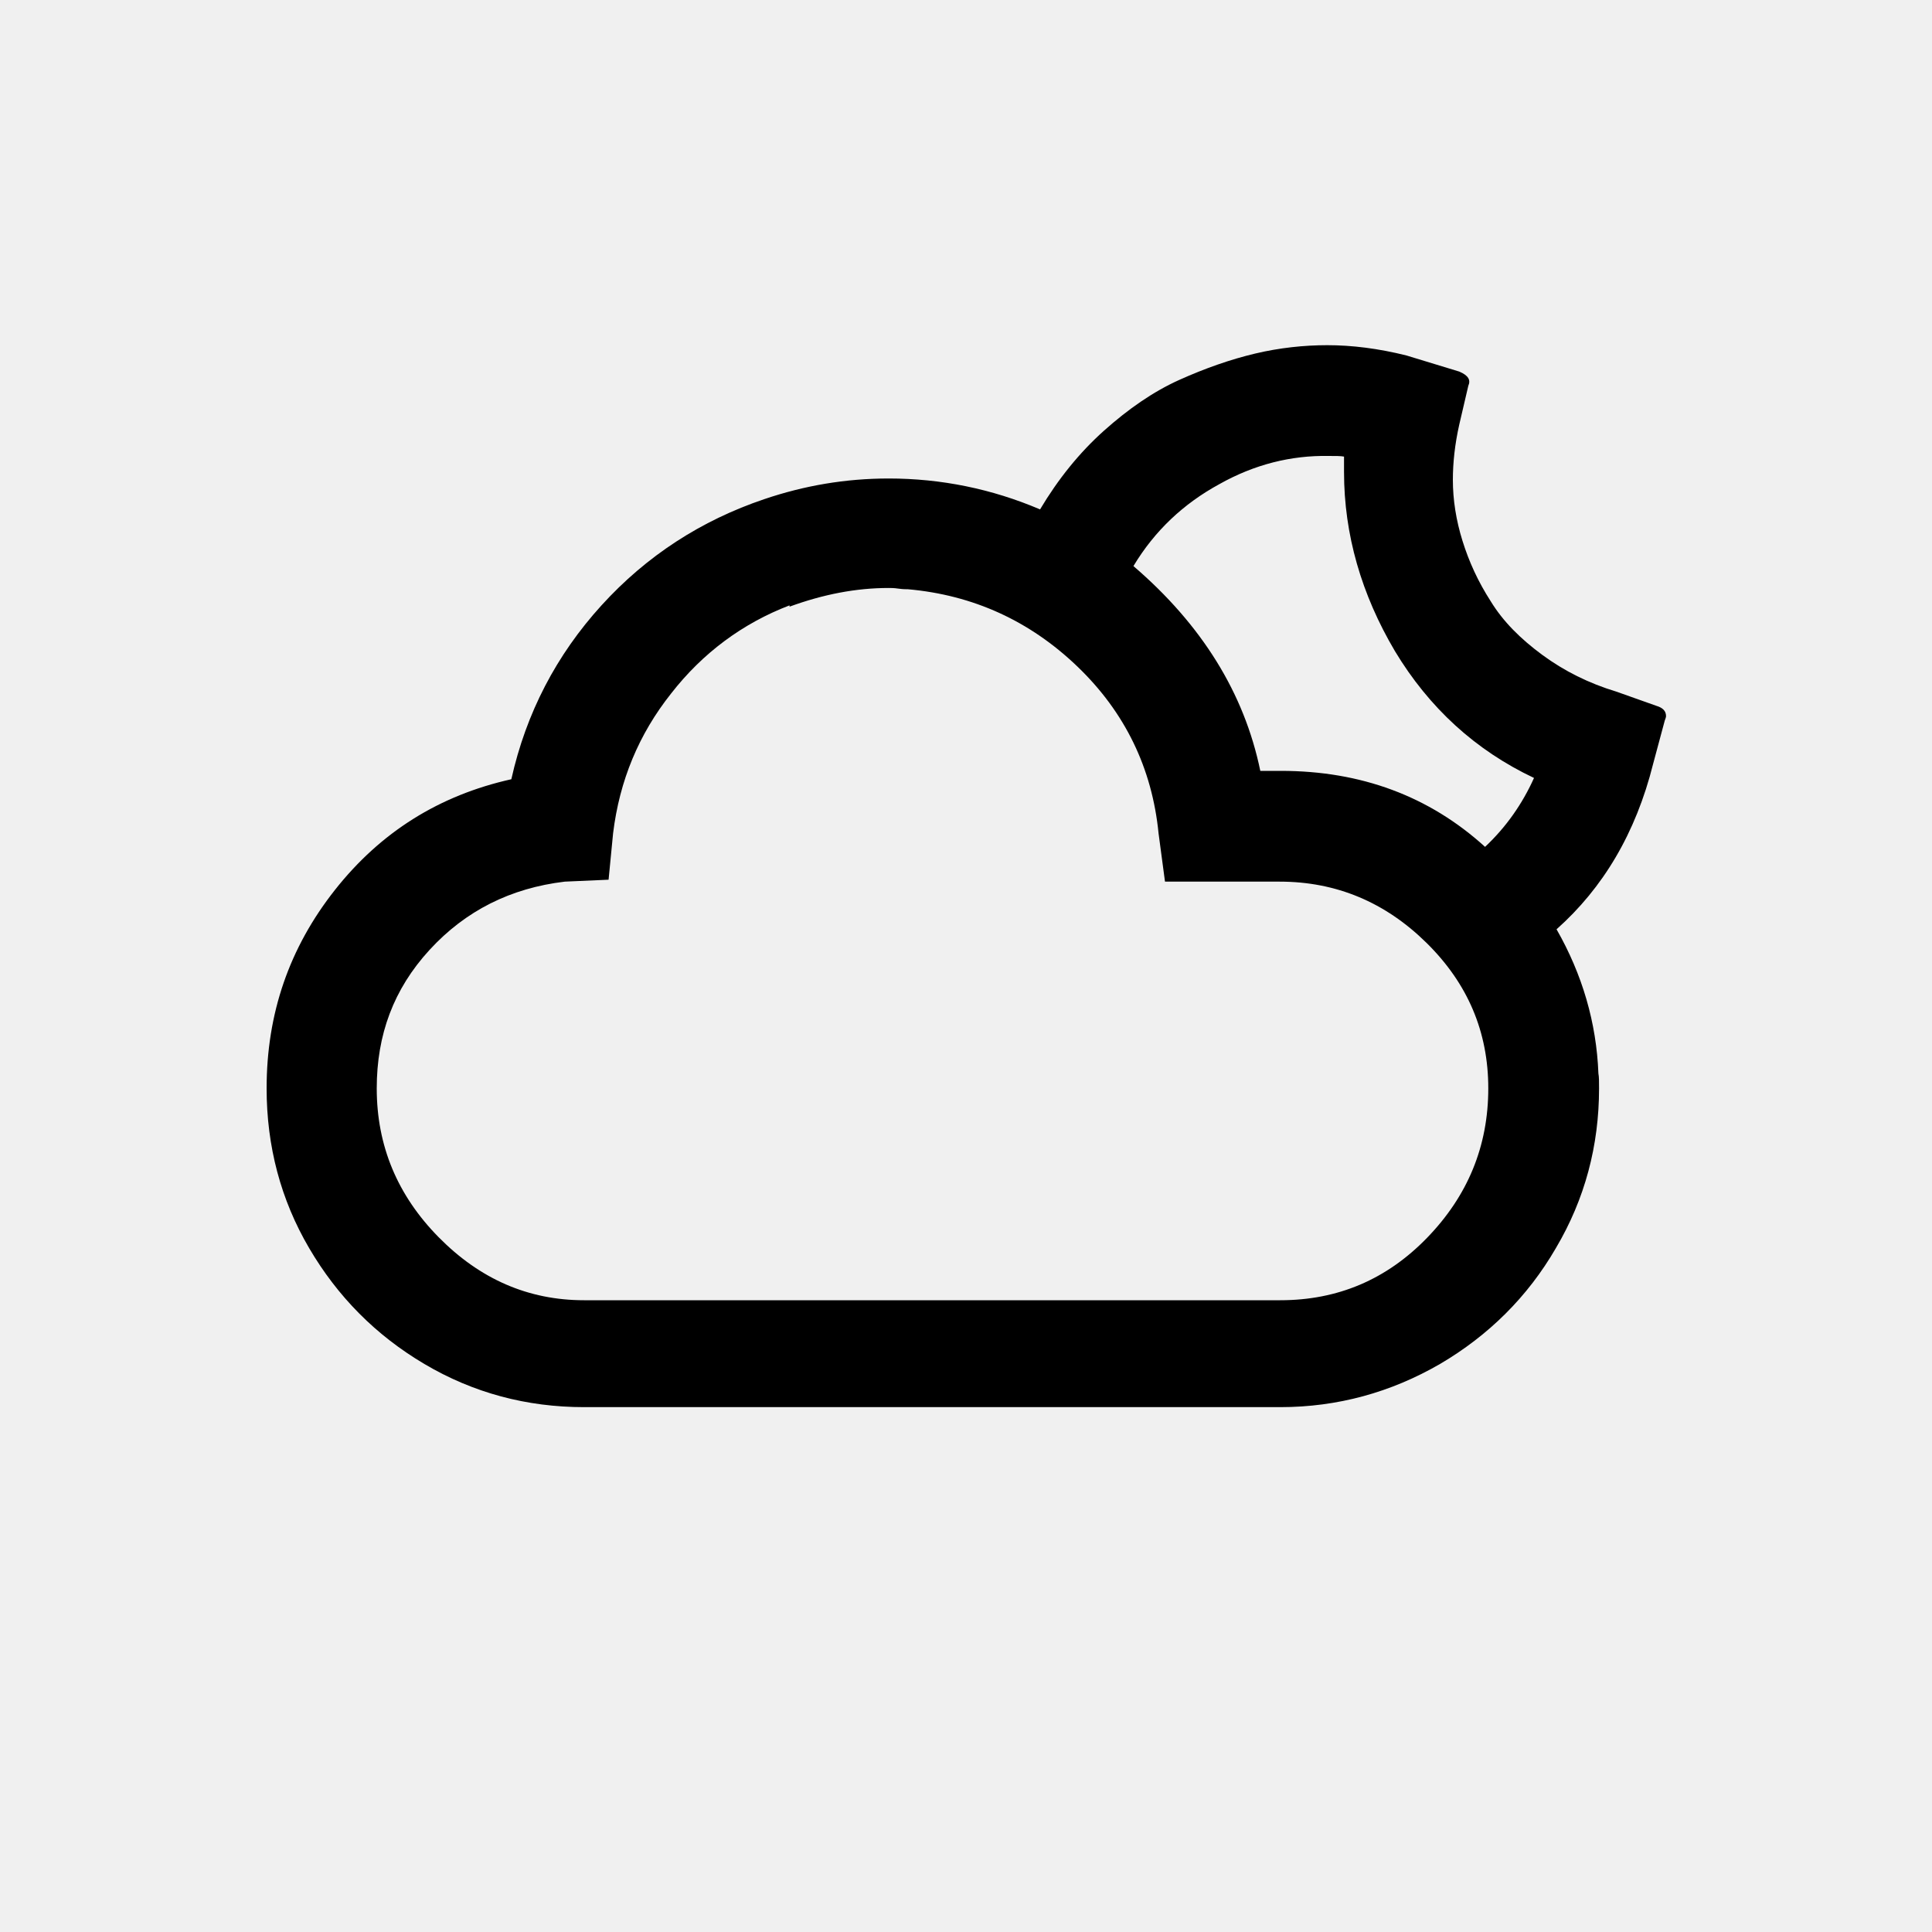
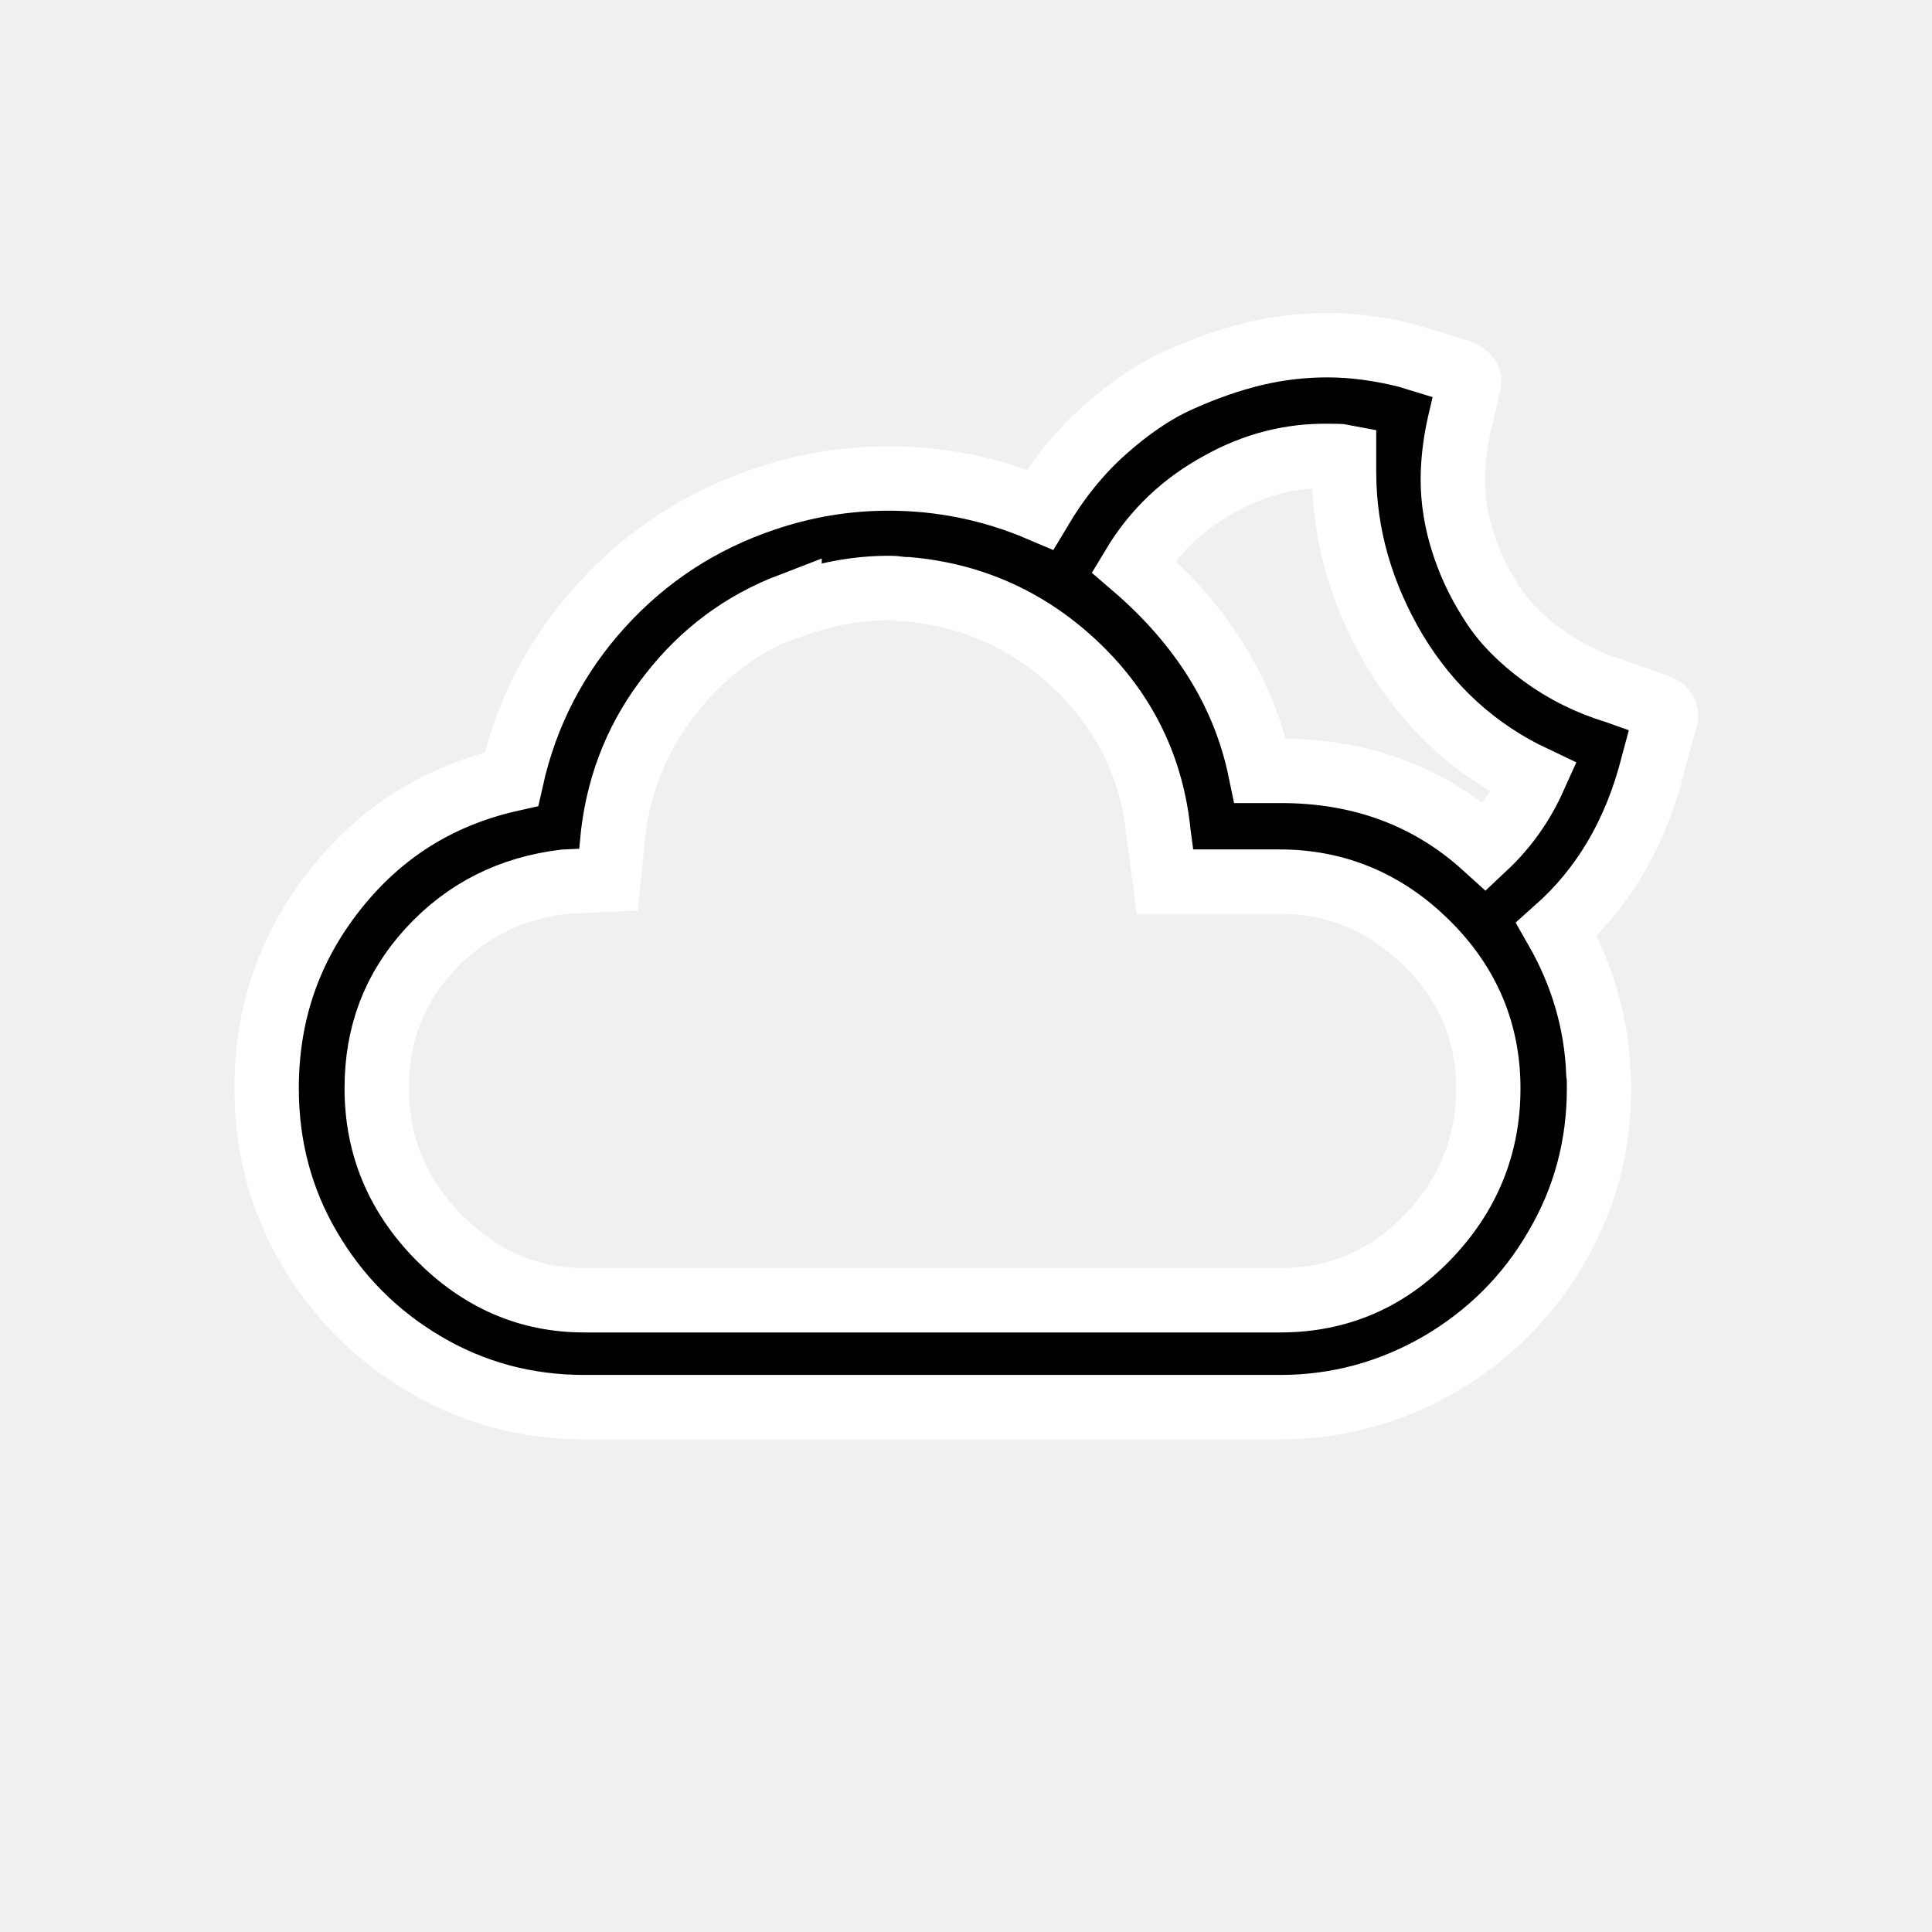
- <svg xmlns="http://www.w3.org/2000/svg" enable-background="new 0 0 30 30" viewBox="0 0 30 30">
+ <svg xmlns="http://www.w3.org/2000/svg" enable-background="new 0 0 30 30" stroke="white" viewBox="0 0 30 30">
  <path d="m4.14 16.9c0-1.16.35-2.18 1.06-3.08s1.62-1.47 2.74-1.72c.23-1.03.7-1.93 1.4-2.7s1.55-1.32 2.53-1.65c.62-.21 1.26-.32 1.93-.32.81 0 1.6.16 2.35.48.28-.47.61-.88.99-1.22s.77-.61 1.17-.79.8-.32 1.18-.41.76-.13 1.12-.13c.38 0 .79.05 1.23.16l.82.25c.14.06.18.13.14.22l-.14.6c-.07.31-.1.6-.1.86 0 .31.05.63.15.95s.24.63.44.94c.19.31.46.58.8.83s.72.44 1.15.57l.62.22c.1.03.15.08.15.16 0 .02-.01.04-.02.07l-.18.67c-.27 1.08-.78 1.93-1.5 2.57.4.7.62 1.45.65 2.24.01.05.01.12.01.23 0 .89-.22 1.72-.67 2.48-.44.76-1.05 1.36-1.8 1.8-.76.44-1.59.67-2.48.67h-10.81c-.89 0-1.72-.22-2.48-.67s-1.35-1.05-1.79-1.8-.66-1.58-.66-2.48zm1.71 0c0 .89.32 1.66.96 2.31s1.39.98 2.26.98h10.81c.89 0 1.65-.32 2.28-.97s.95-1.42.95-2.32c0-.88-.32-1.63-.96-2.26s-1.4-.95-2.28-.95h-1.78l-.1-.75c-.1-1.01-.52-1.88-1.26-2.59s-1.62-1.11-2.63-1.2c-.03 0-.08 0-.15-.01s-.11-.01-.15-.01c-.51 0-1.02.1-1.54.29v-.02c-.73.28-1.35.74-1.84 1.37-.5.63-.8 1.35-.9 2.17l-.07.72-.68.03c-.84.1-1.54.45-2.1 1.06s-.82 1.32-.82 2.15zm11.75-8.11c1.06.91 1.72 1.97 1.97 3.18h.32c1.24 0 2.3.39 3.17 1.18.33-.31.58-.67.76-1.07-.91-.43-1.63-1.09-2.16-1.97-.52-.88-.79-1.81-.79-2.78v-.24c-.05-.01-.13-.01-.24-.01-.58-.01-1.15.13-1.7.44-.55.3-1 .72-1.33 1.27z" />
</svg>
